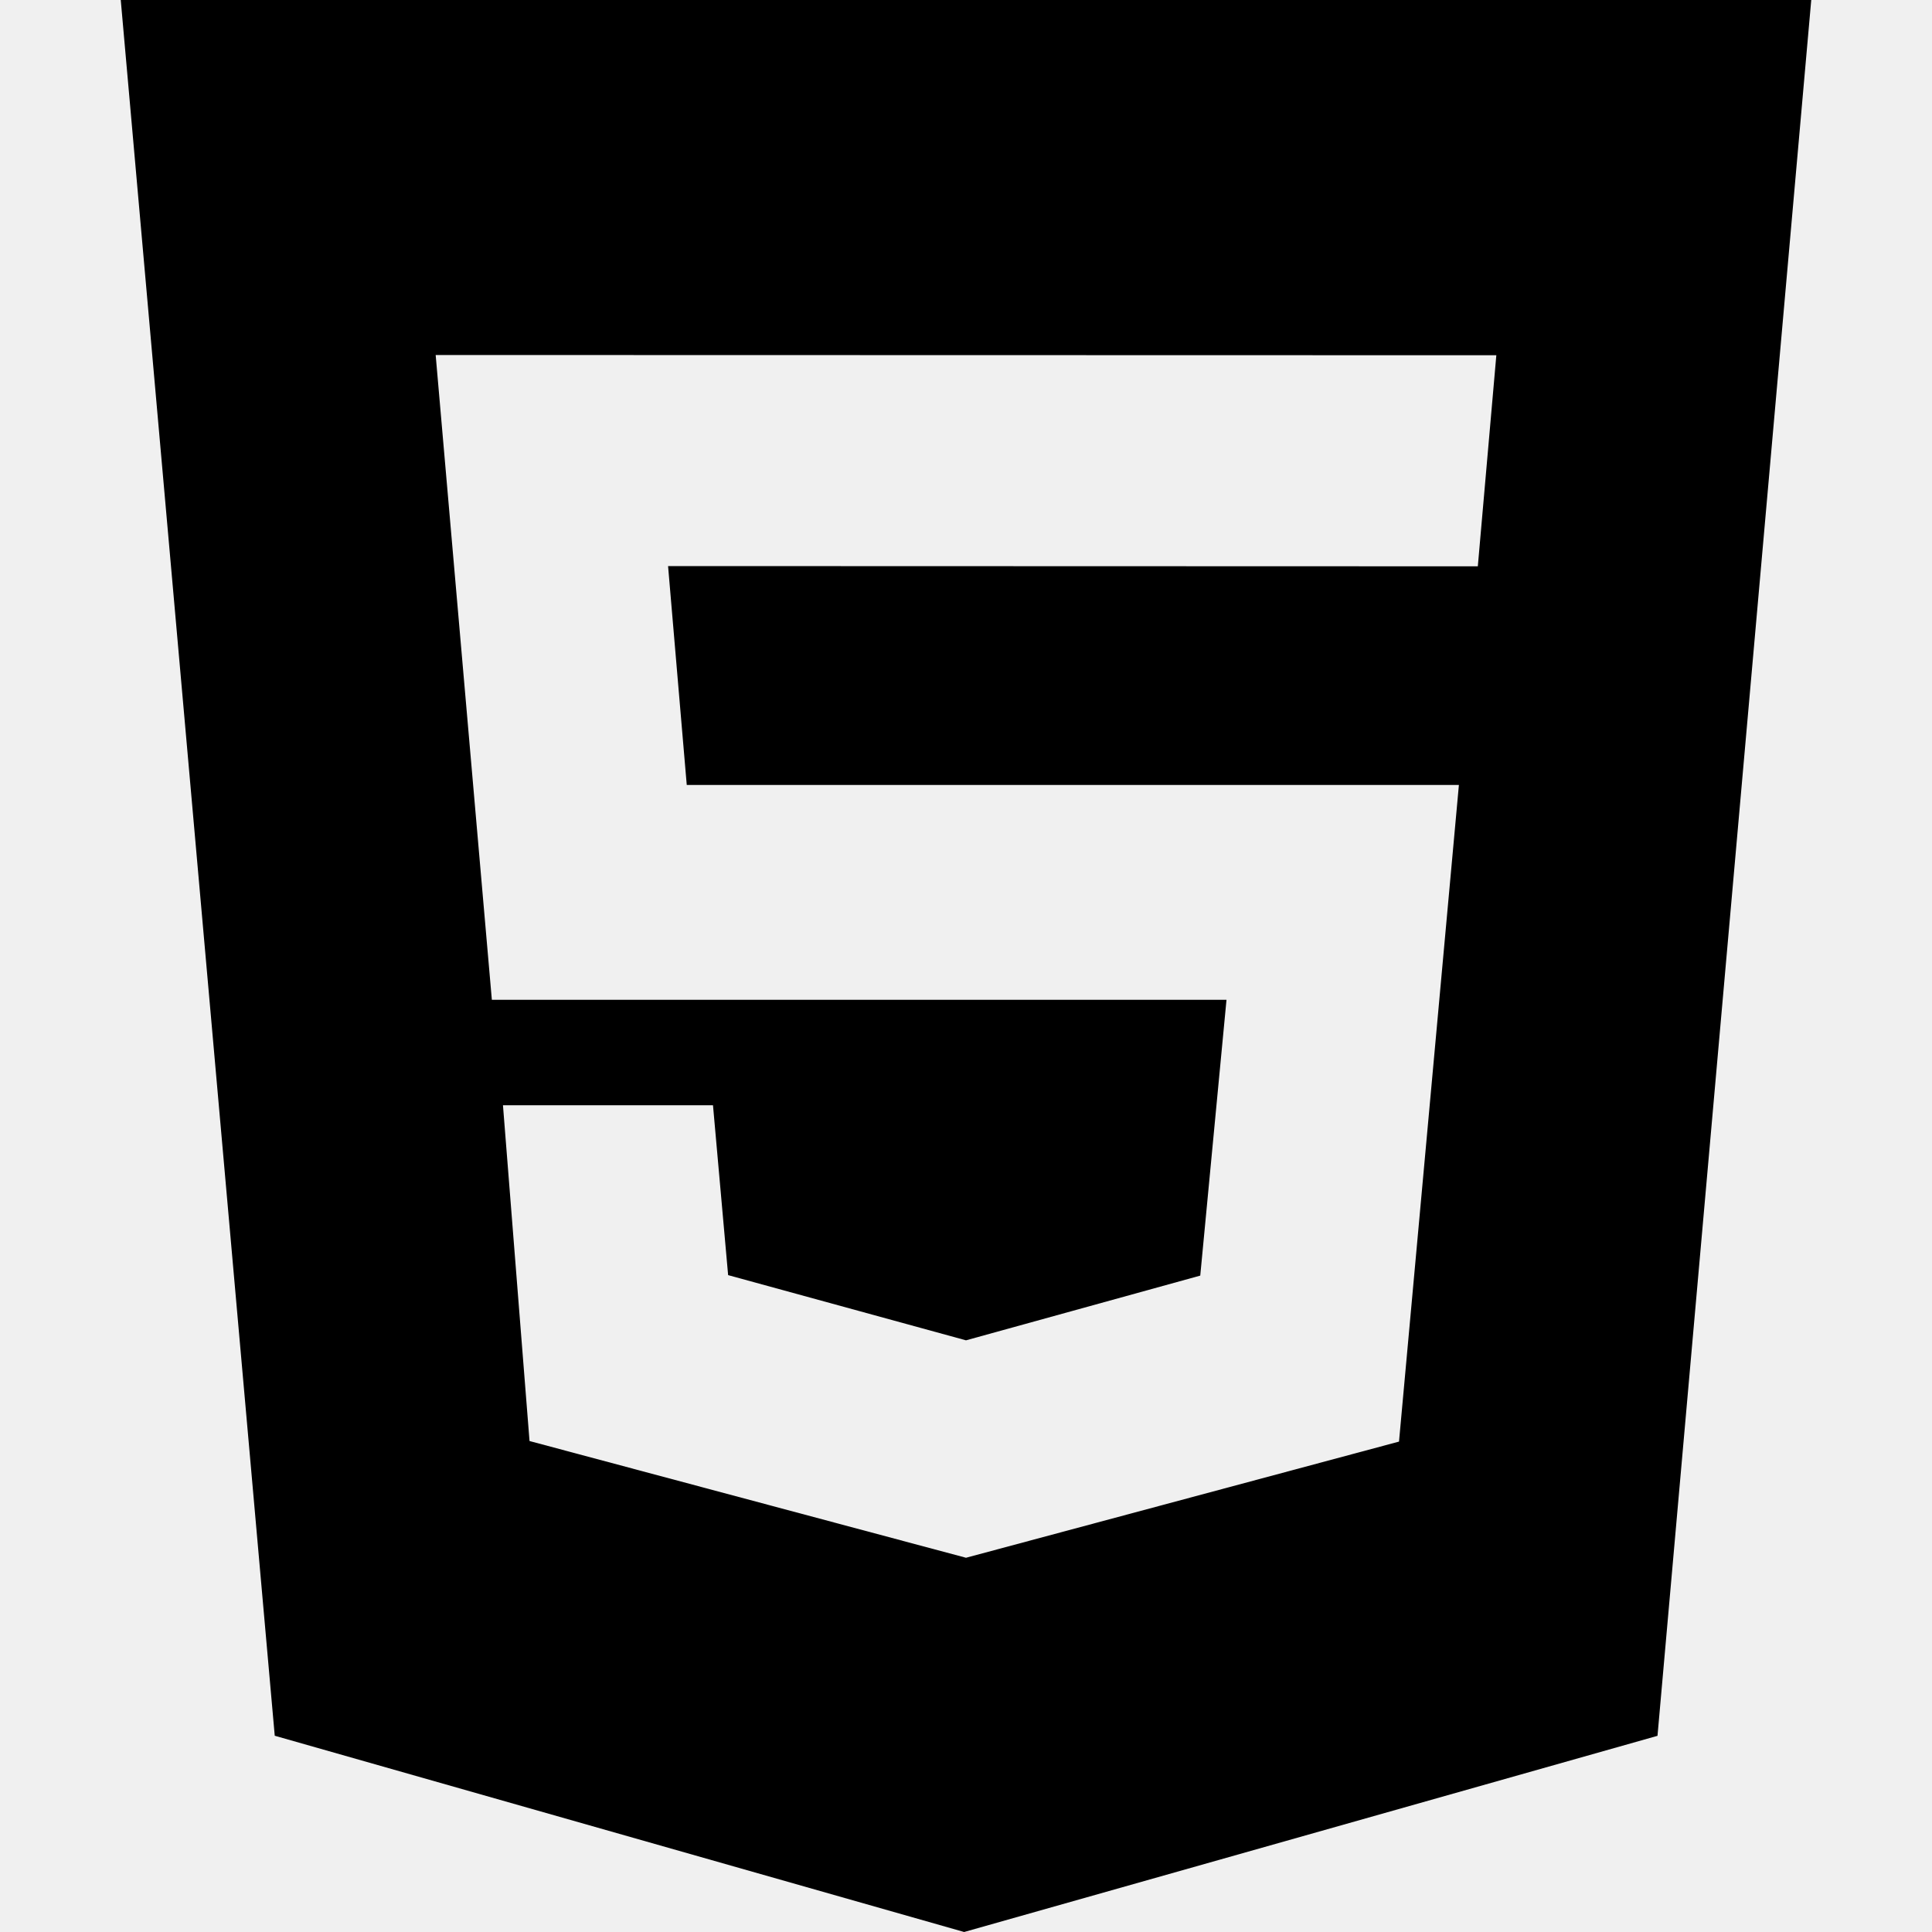
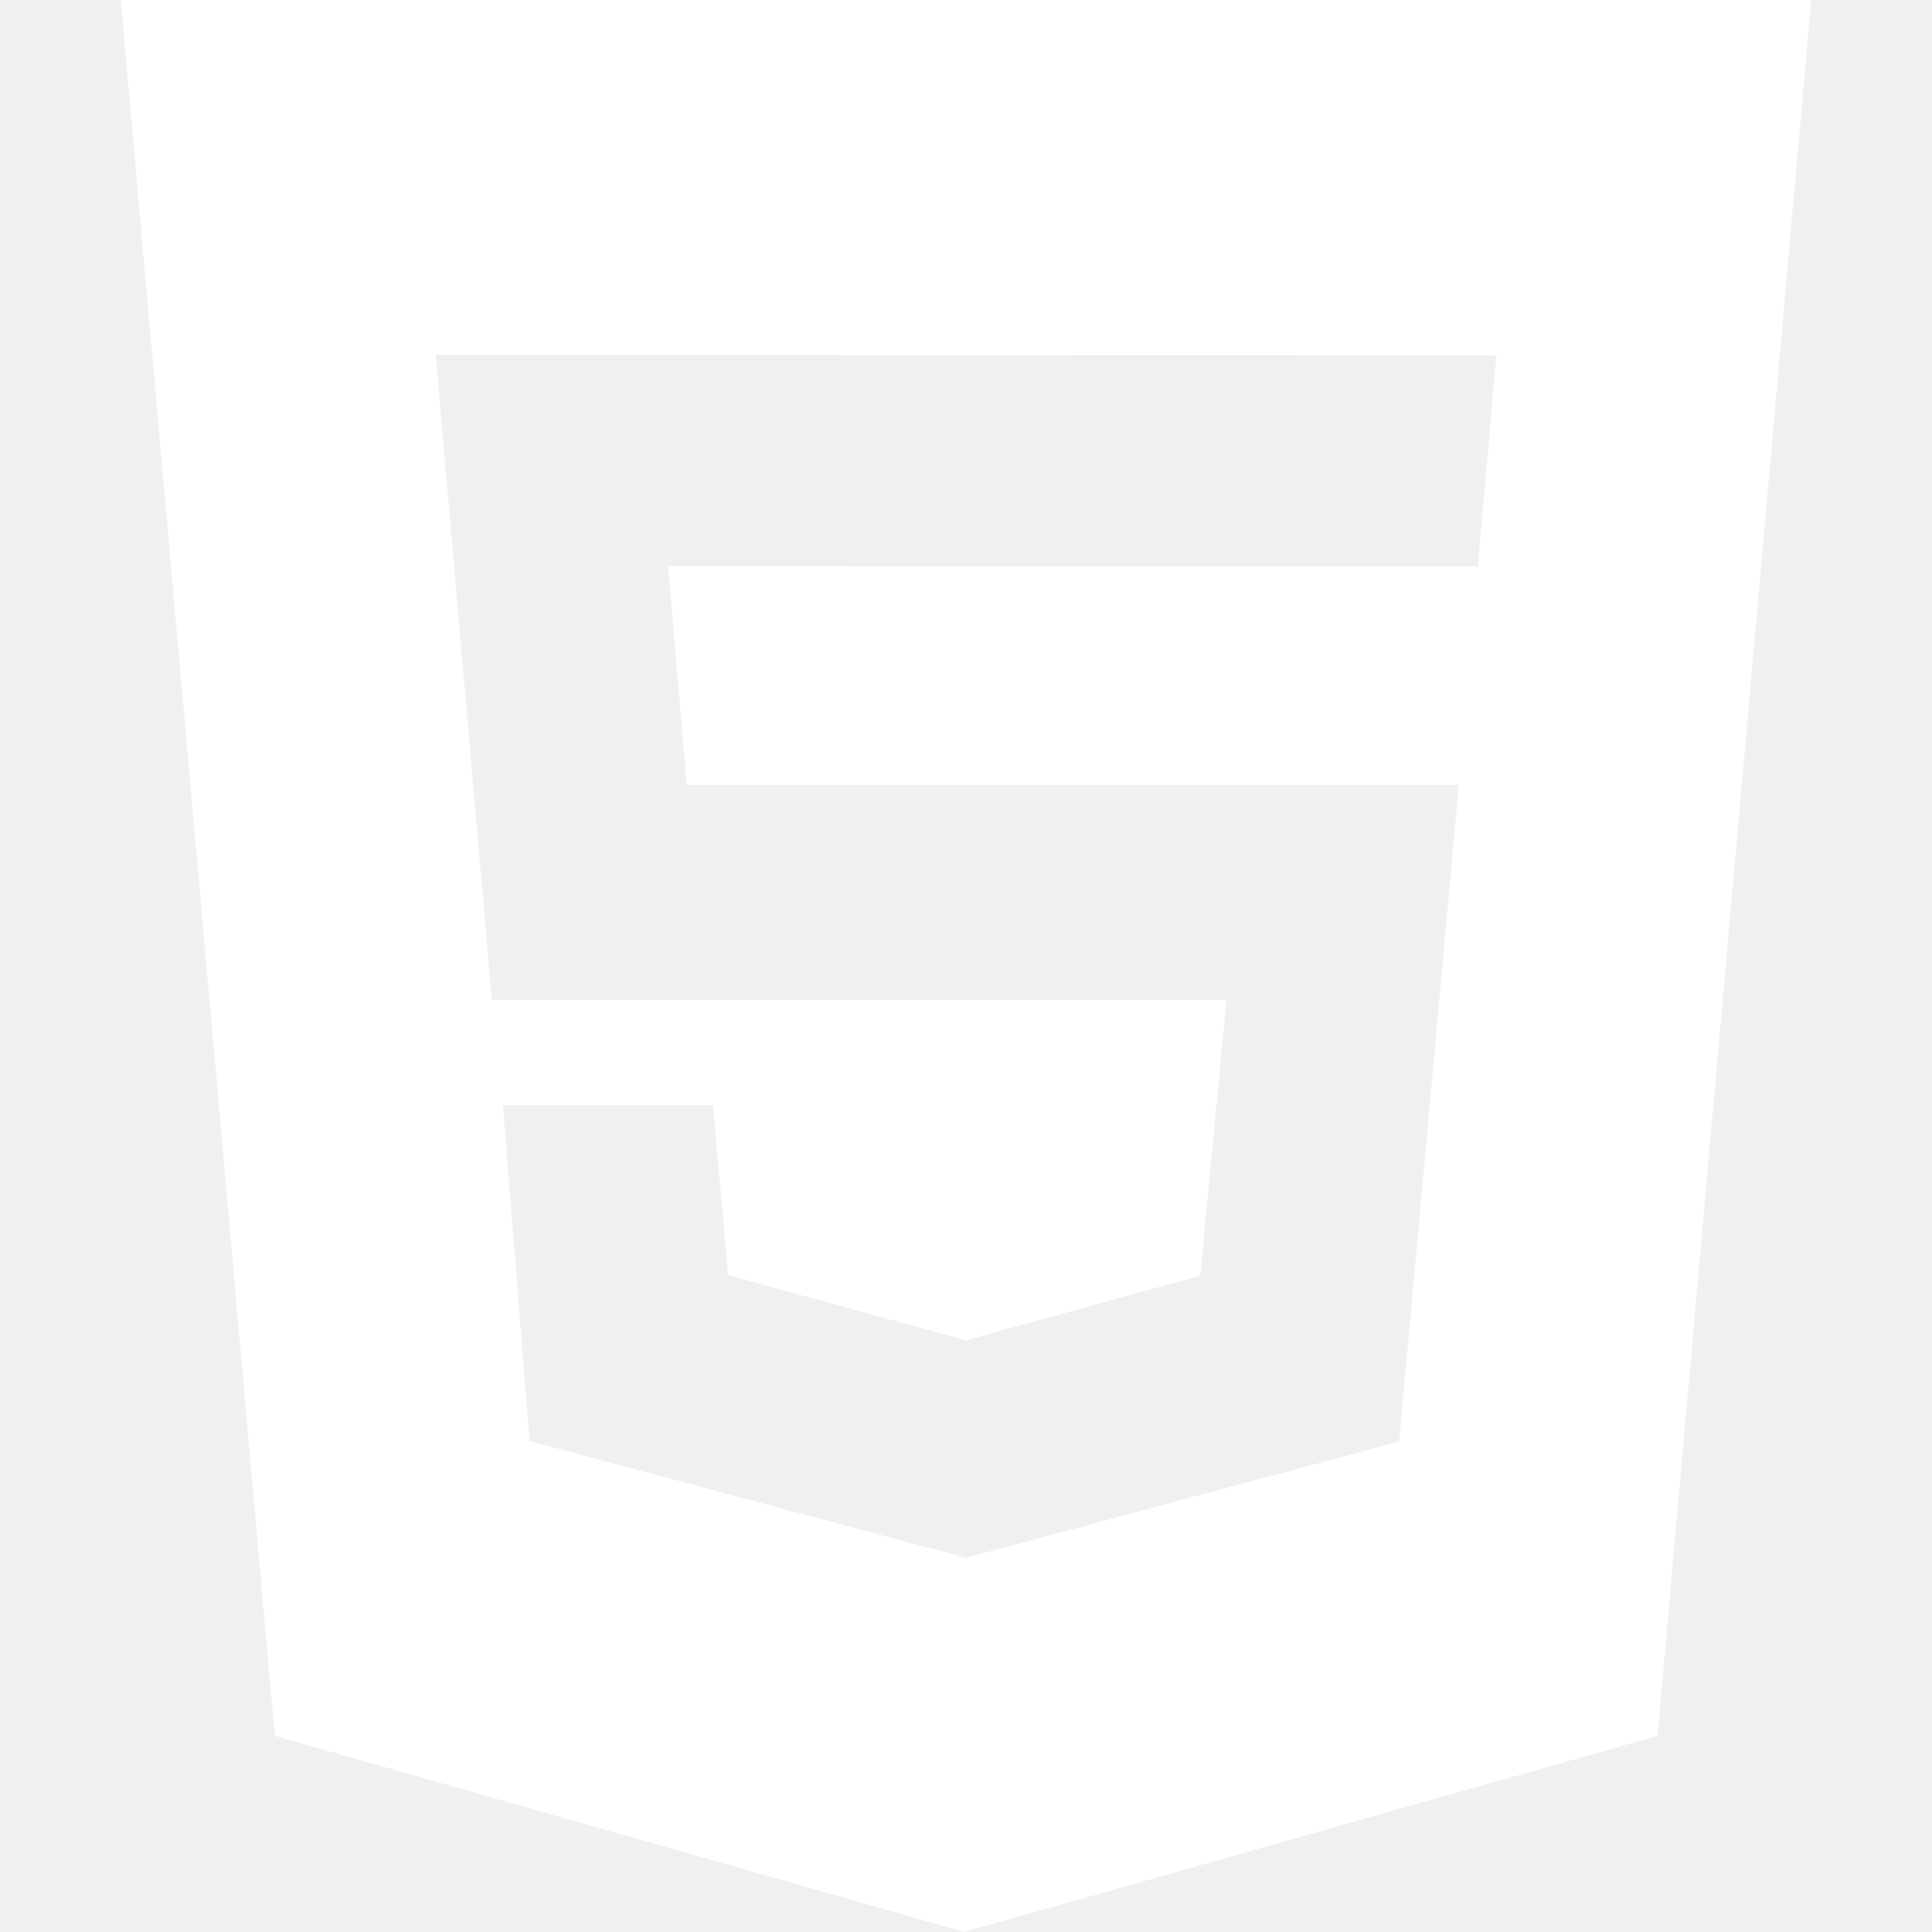
- <svg xmlns="http://www.w3.org/2000/svg" role="img" viewBox="0 0 24 24">
-   <path d="M1.5 0h21l-1.91 21.563L11.977 24l-8.564-2.438L1.5 0zm7.031 9.75l-.232-2.718 10.059.003.23-2.622L5.412 4.41l.698 8.01h9.126l-.326 3.426-2.91.804-2.955-.81-.188-2.11H6.248l.33 4.171L12 19.351l5.379-1.443.744-8.157H8.531z" />
+ <svg xmlns="http://www.w3.org/2000/svg" width="65" height="65" viewBox="0 0 65 65" fill="none">
+   <path d="M4.062 0H60.938L55.765 58.4L32.438 65L9.244 58.397L4.062 0ZM23.105 26.406L22.477 19.045L49.72 19.053L50.343 11.952L14.658 11.944L16.548 33.638H41.264L40.381 42.916L32.5 45.094L24.497 42.9L23.988 37.185H16.922L17.815 48.482L32.5 52.409L47.068 48.501L49.083 26.409H23.105V26.406Z" fill="white" />
</svg>
